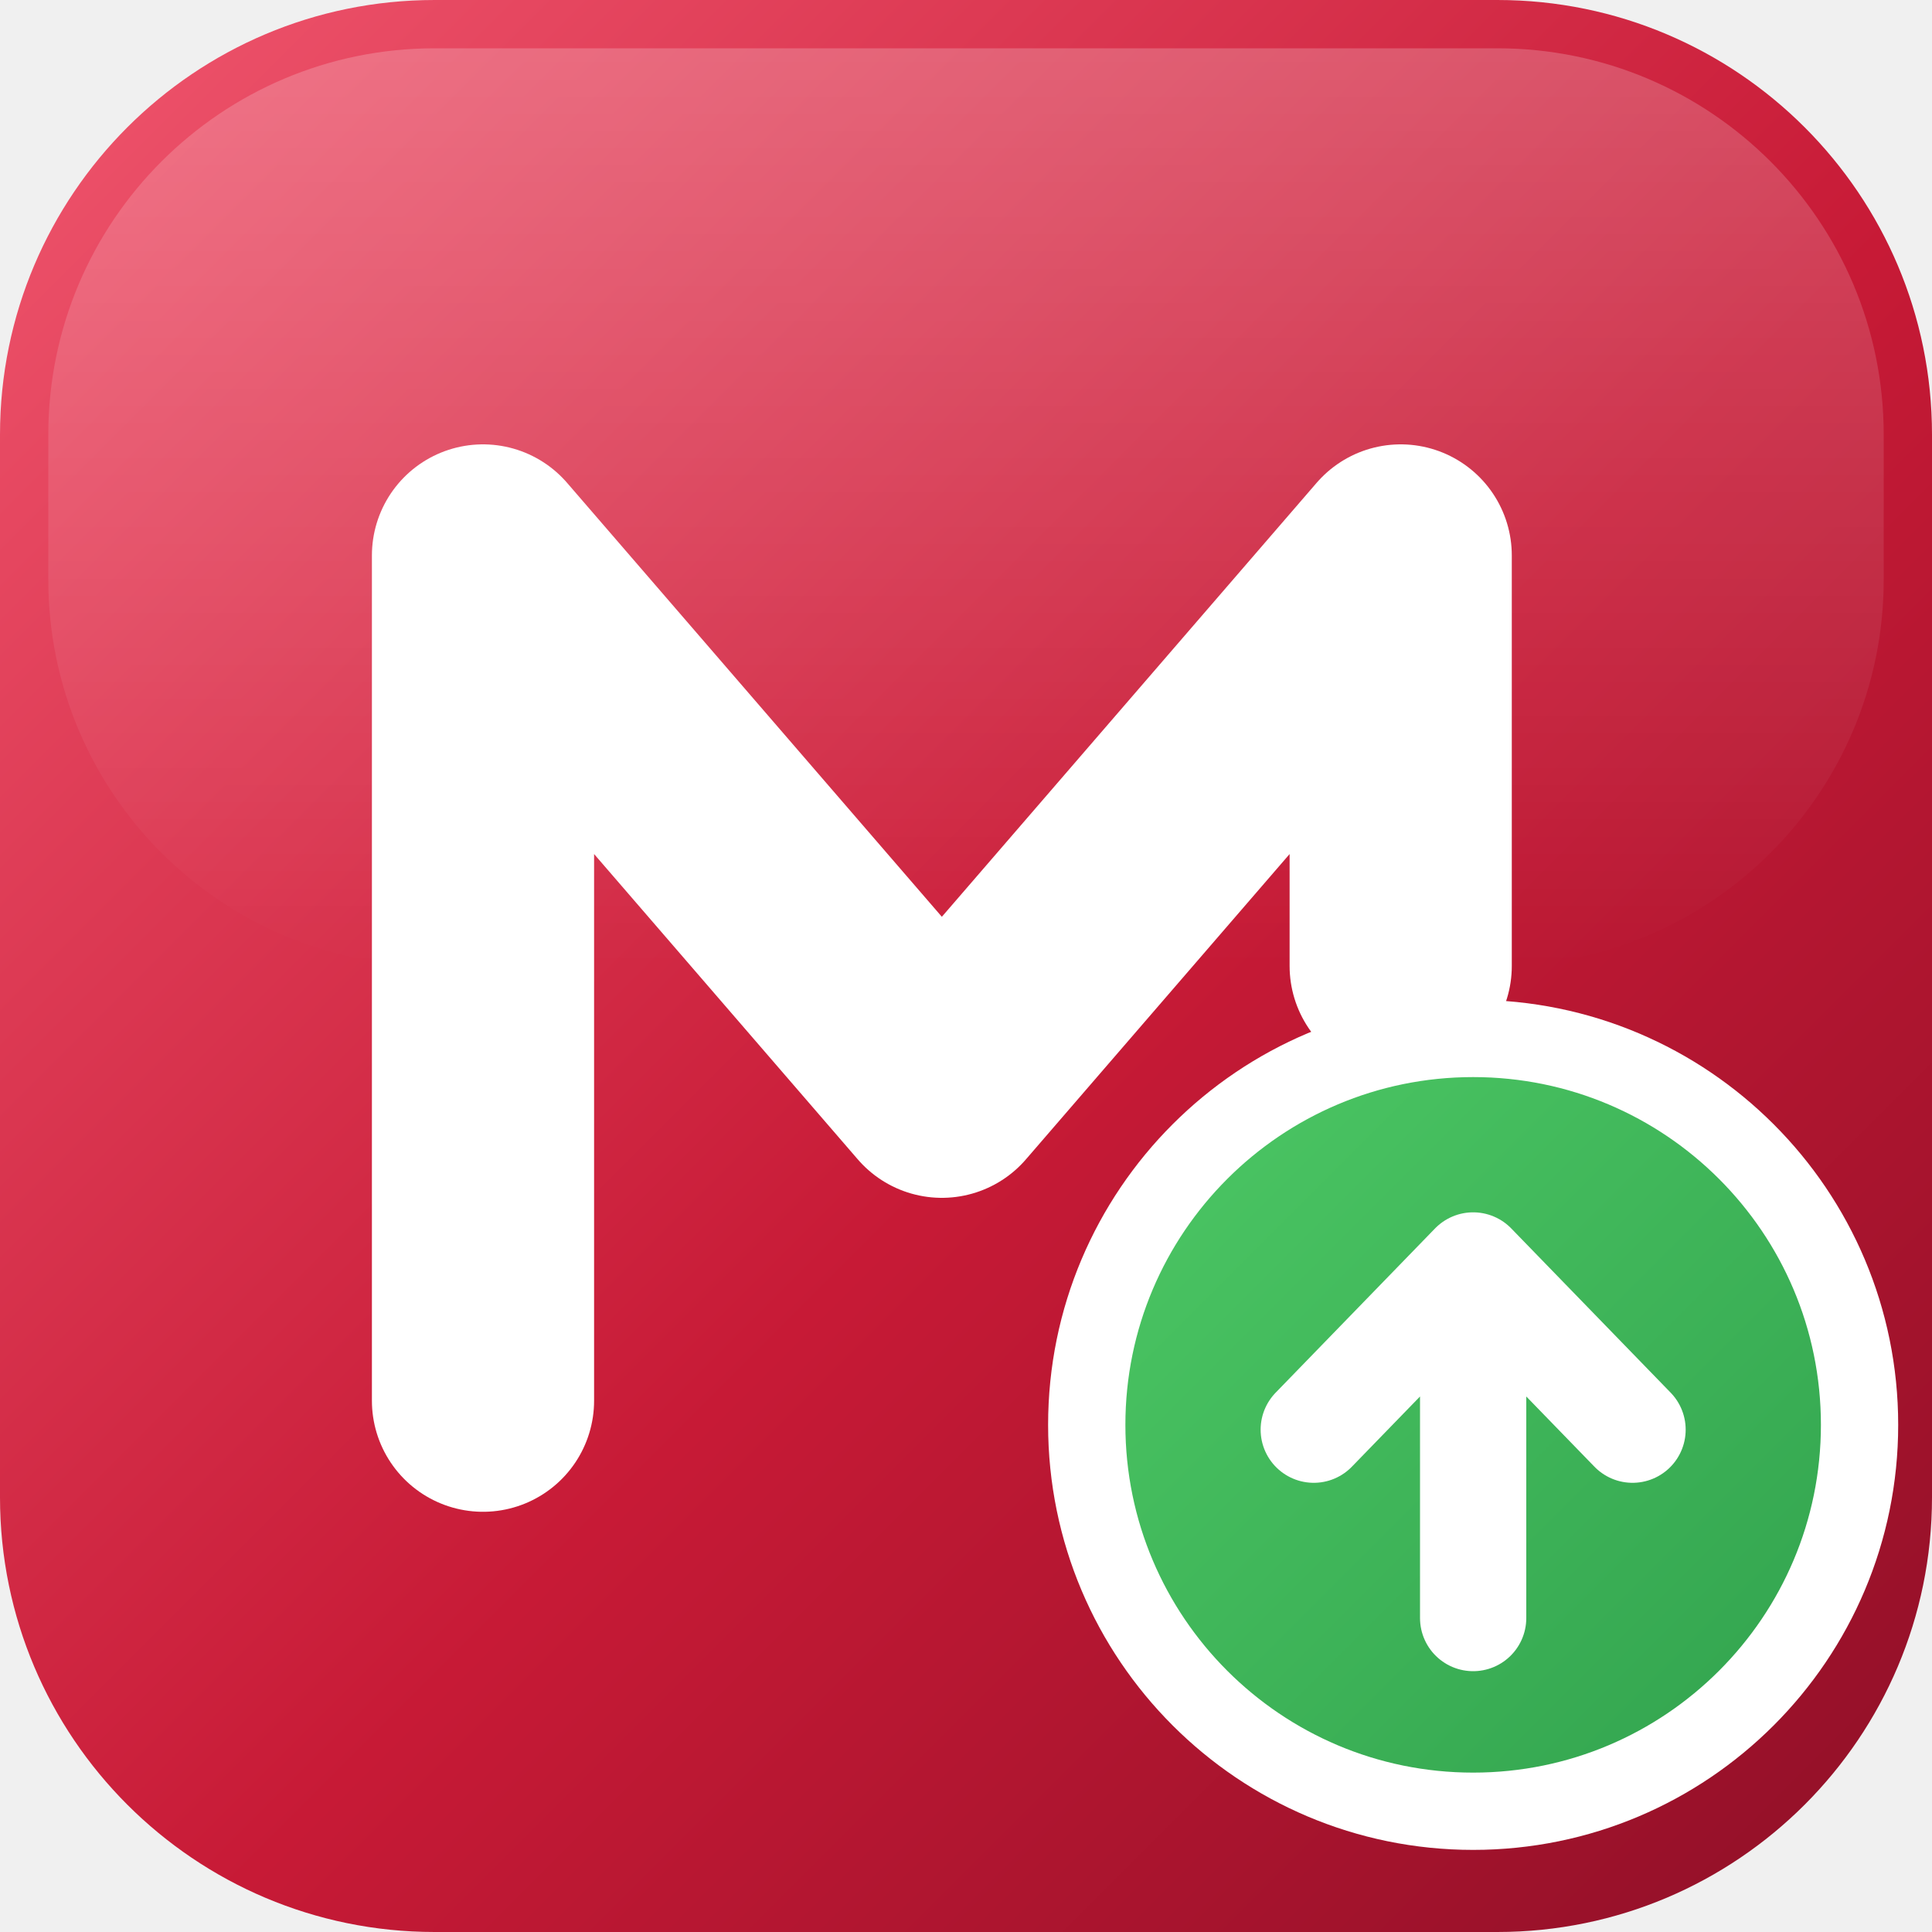
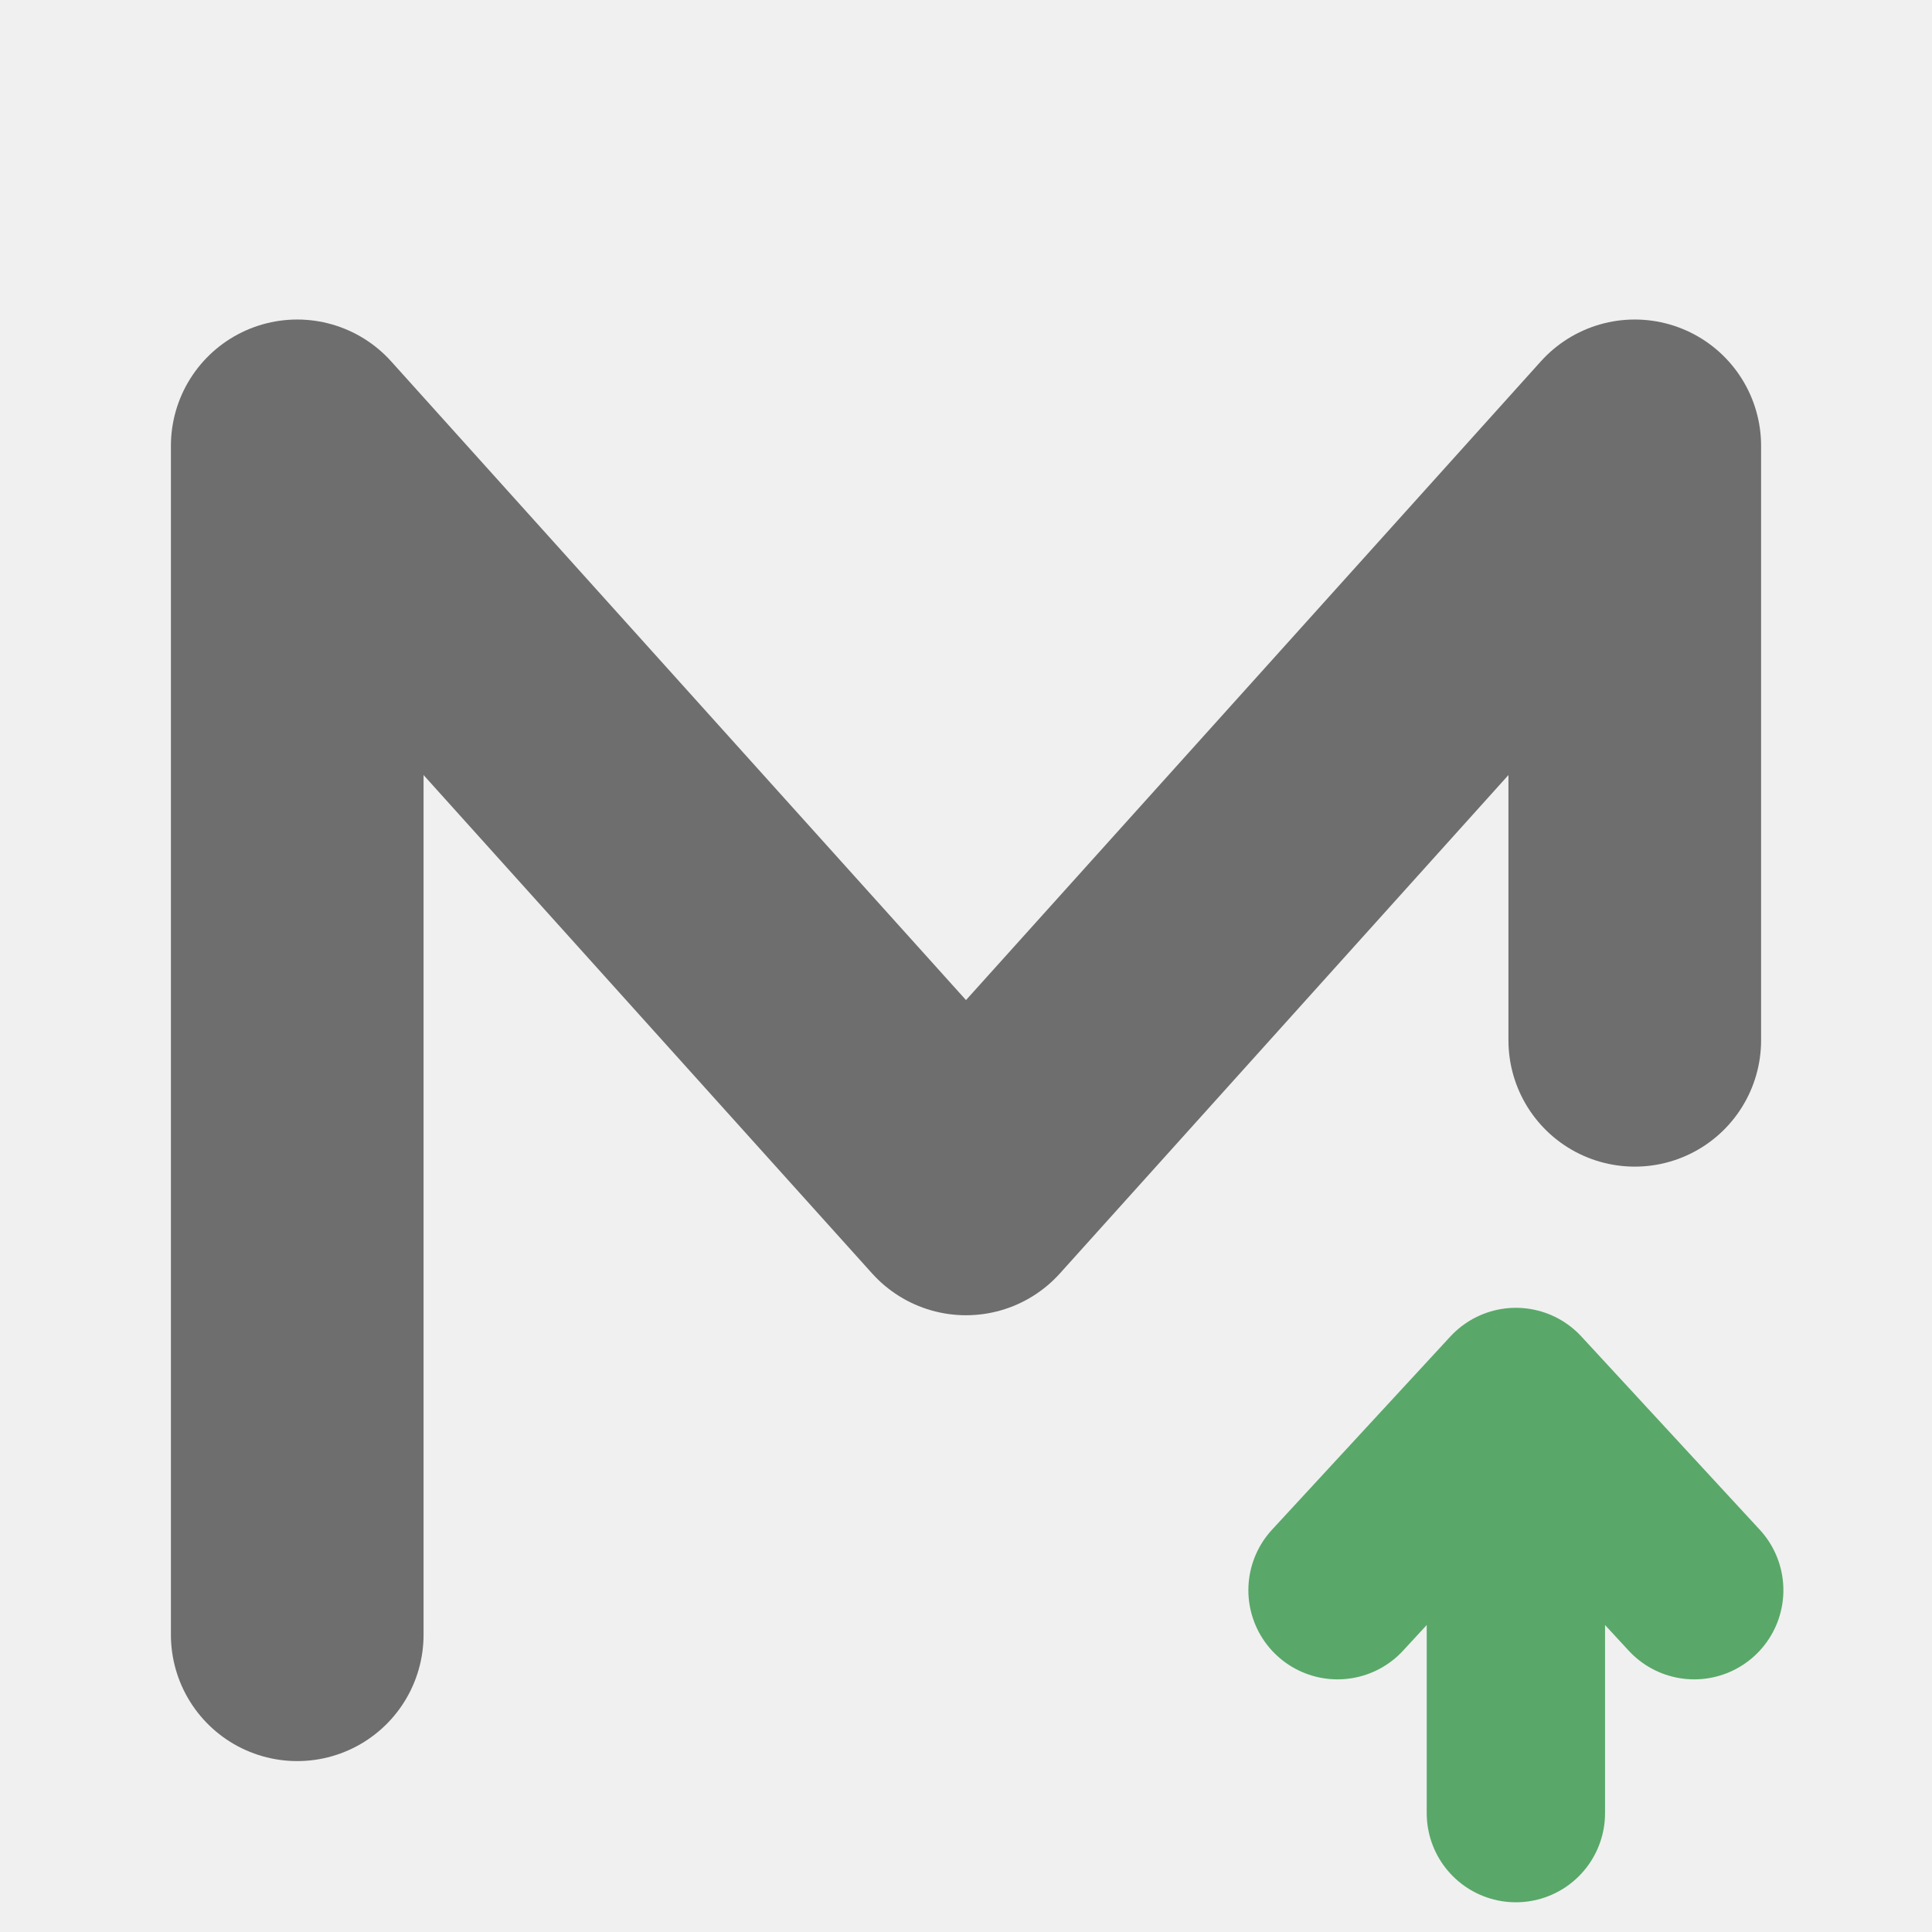
- <svg xmlns="http://www.w3.org/2000/svg" width="40" height="40" viewBox="0 0 40 40">
-   <defs>
-     <linearGradient id="bg" x1="0" y1="0" x2="40" y2="40" gradientUnits="userSpaceOnUse">
-       <stop offset="0" stop-color="#F0566E" />
-       <stop offset="0.55" stop-color="#C71A36" />
-       <stop offset="1" stop-color="#8E0F27" />
-     </linearGradient>
-     <linearGradient id="shine" x1="0" y1="0" x2="0" y2="20" gradientUnits="userSpaceOnUse">
-       <stop offset="0" stop-color="#FFFFFF" stop-opacity="0.22" />
-       <stop offset="1" stop-color="#FFFFFF" stop-opacity="0" />
-     </linearGradient>
-     <linearGradient id="badge" x1="23" y1="23" x2="39" y2="39" gradientUnits="userSpaceOnUse">
-       <stop offset="0" stop-color="#4CC764" />
-       <stop offset="1" stop-color="#2E9E4B" />
-     </linearGradient>
-   </defs>
-   <rect width="40" height="40" rx="9" fill="url(#bg)" />
-   <rect x="1" y="1" width="38" height="19" rx="8" fill="url(#shine)" />
-   <path d="M10 29 V11.5 L19.5 22.5 L29 11.5 V20" fill="none" stroke="#FFFFFF" stroke-width="4.6" stroke-linecap="round" stroke-linejoin="round" />
-   <circle cx="30.5" cy="29.5" r="8" fill="url(#badge)" stroke="#FFFFFF" stroke-width="1.6" />
-   <path d="M30.5 33.5 V26.6 M27.2 29.6 L30.5 26.2 L33.8 29.6" fill="none" stroke="#FFFFFF" stroke-width="2.2" stroke-linecap="round" stroke-linejoin="round" />
+ <svg xmlns="http://www.w3.org/2000/svg" width="40" height="40" viewBox="0 0 13 13">
+   <path d="M2 11 V3 L6.5 8 L11 3 V7" fill="none" stroke="#6E6E6E" stroke-width="1.7" stroke-linecap="round" stroke-linejoin="round" />
+   <path d="M10.2 12.2 V9.6 M9 10.7 L10.2 9.4 L11.4 10.7" fill="none" stroke="#59A869" stroke-width="1.2" stroke-linecap="round" stroke-linejoin="round" />
</svg>
